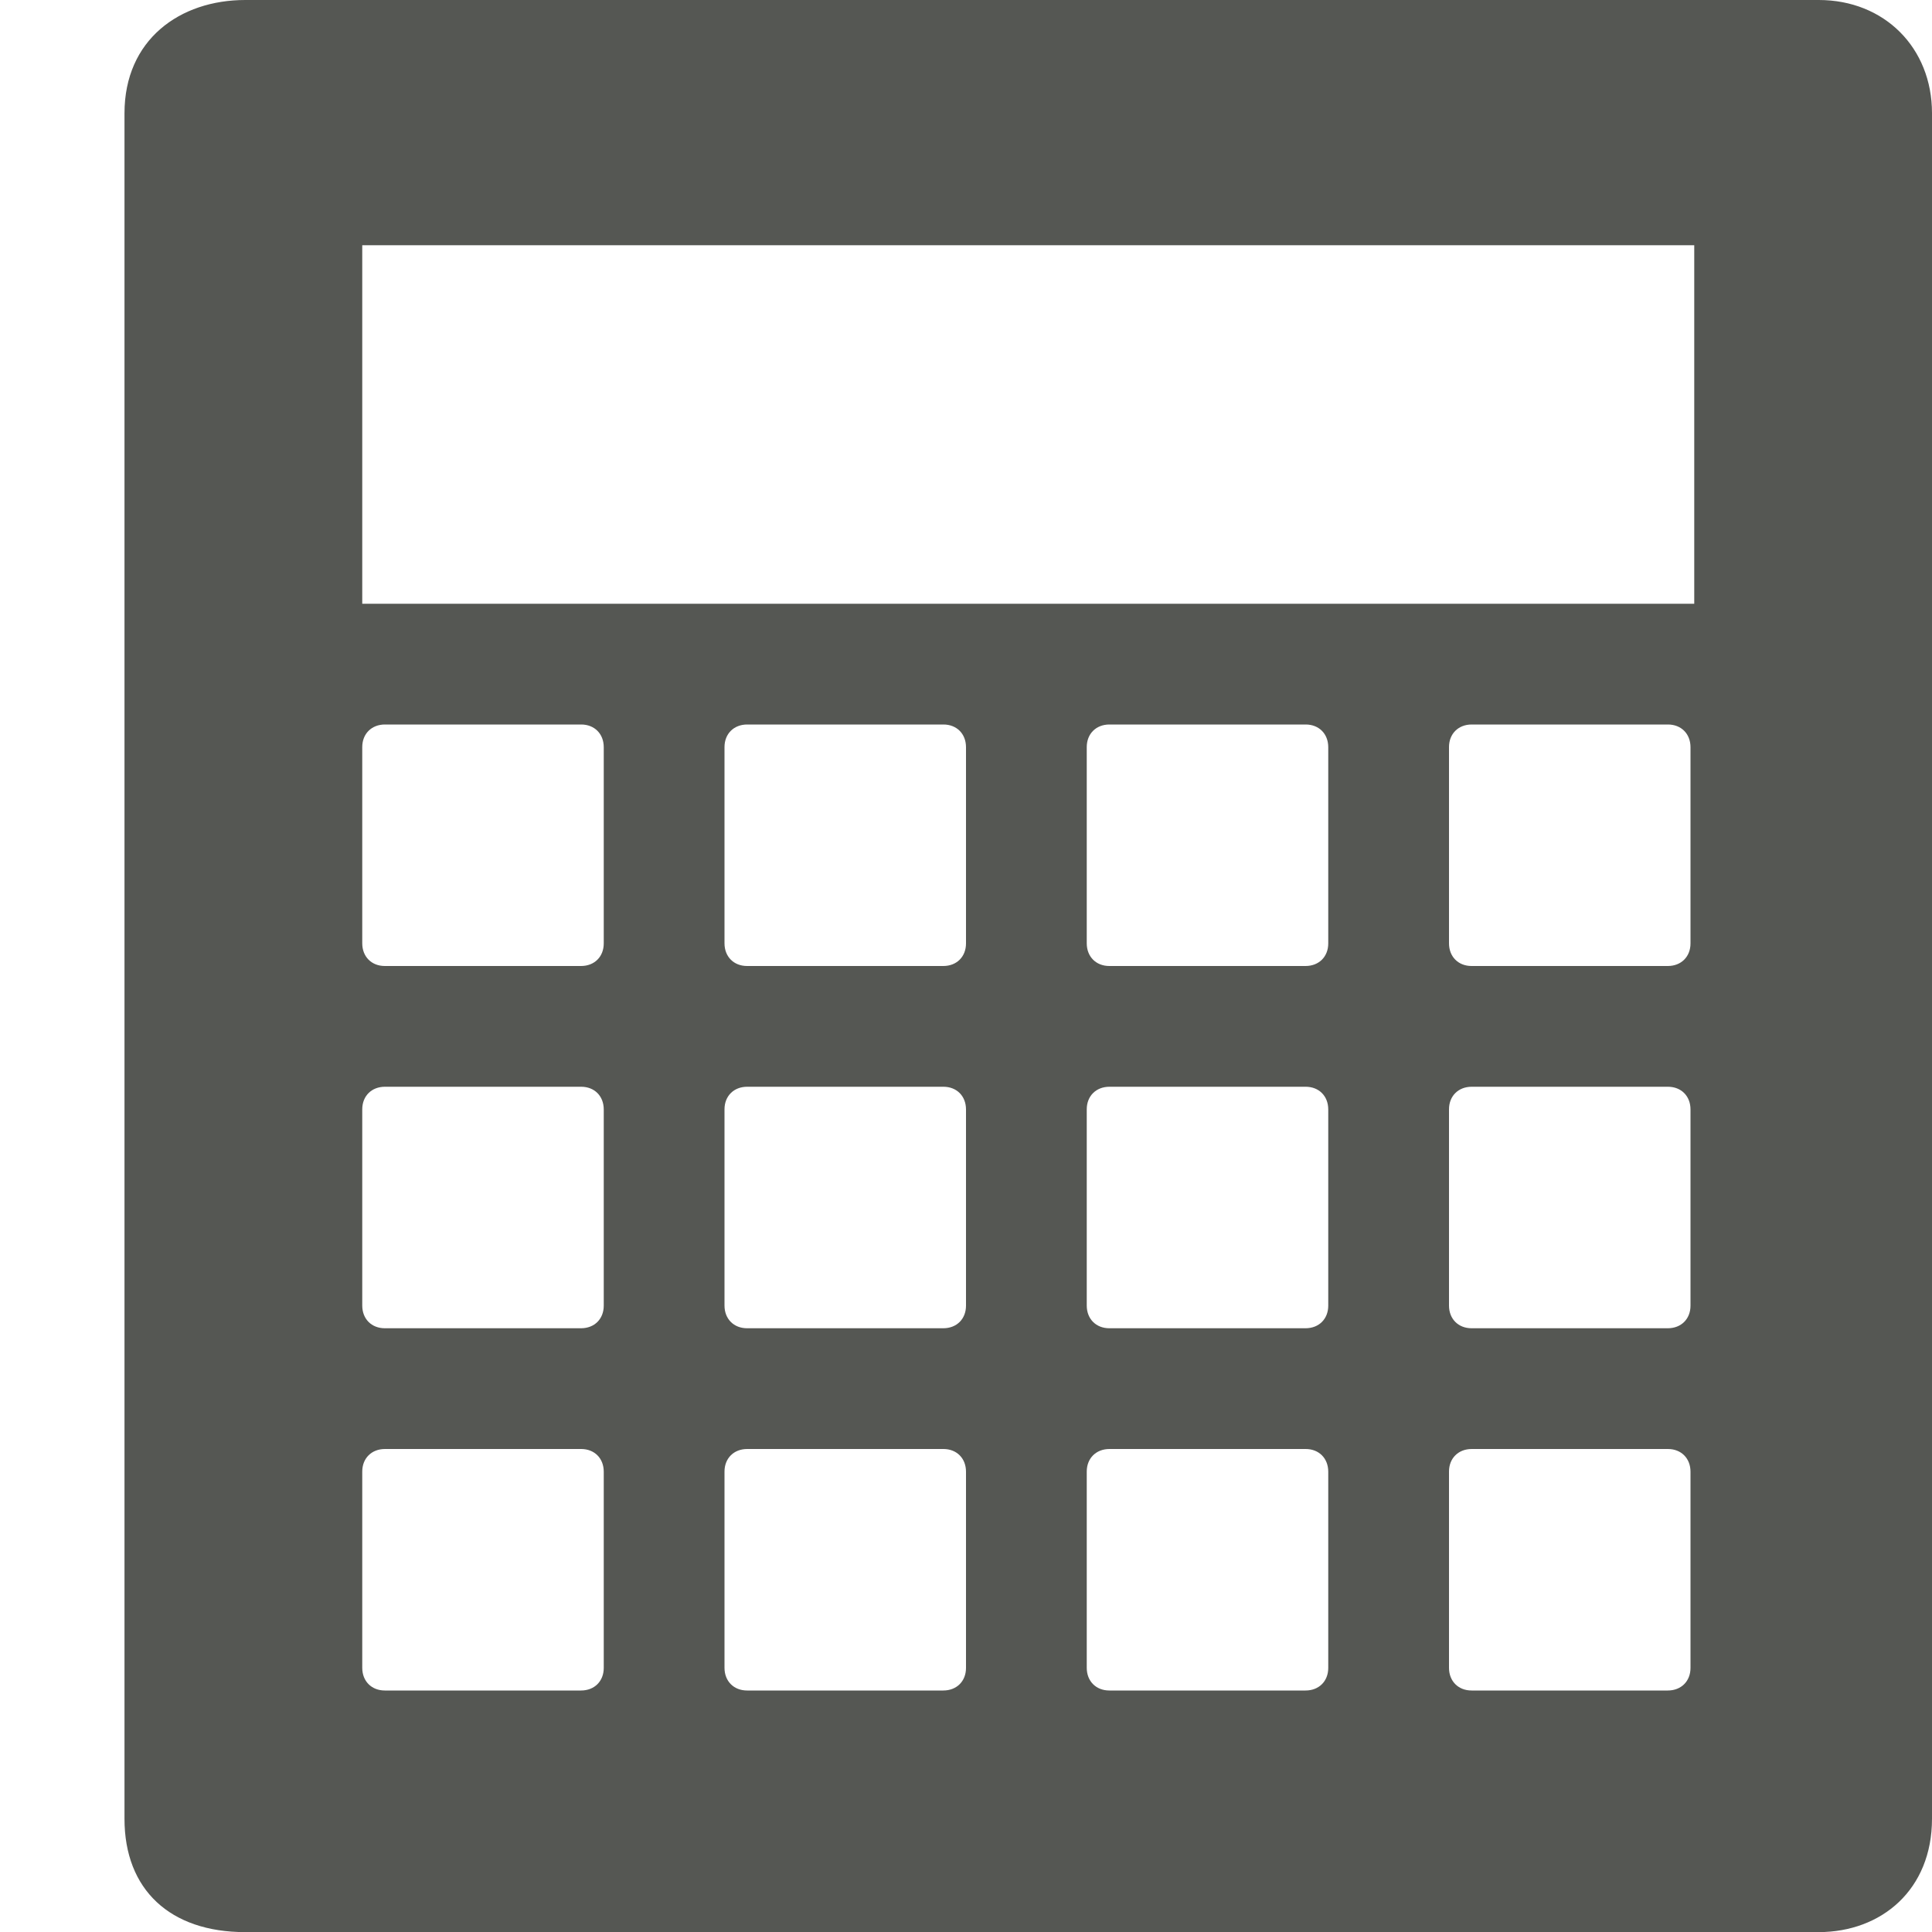
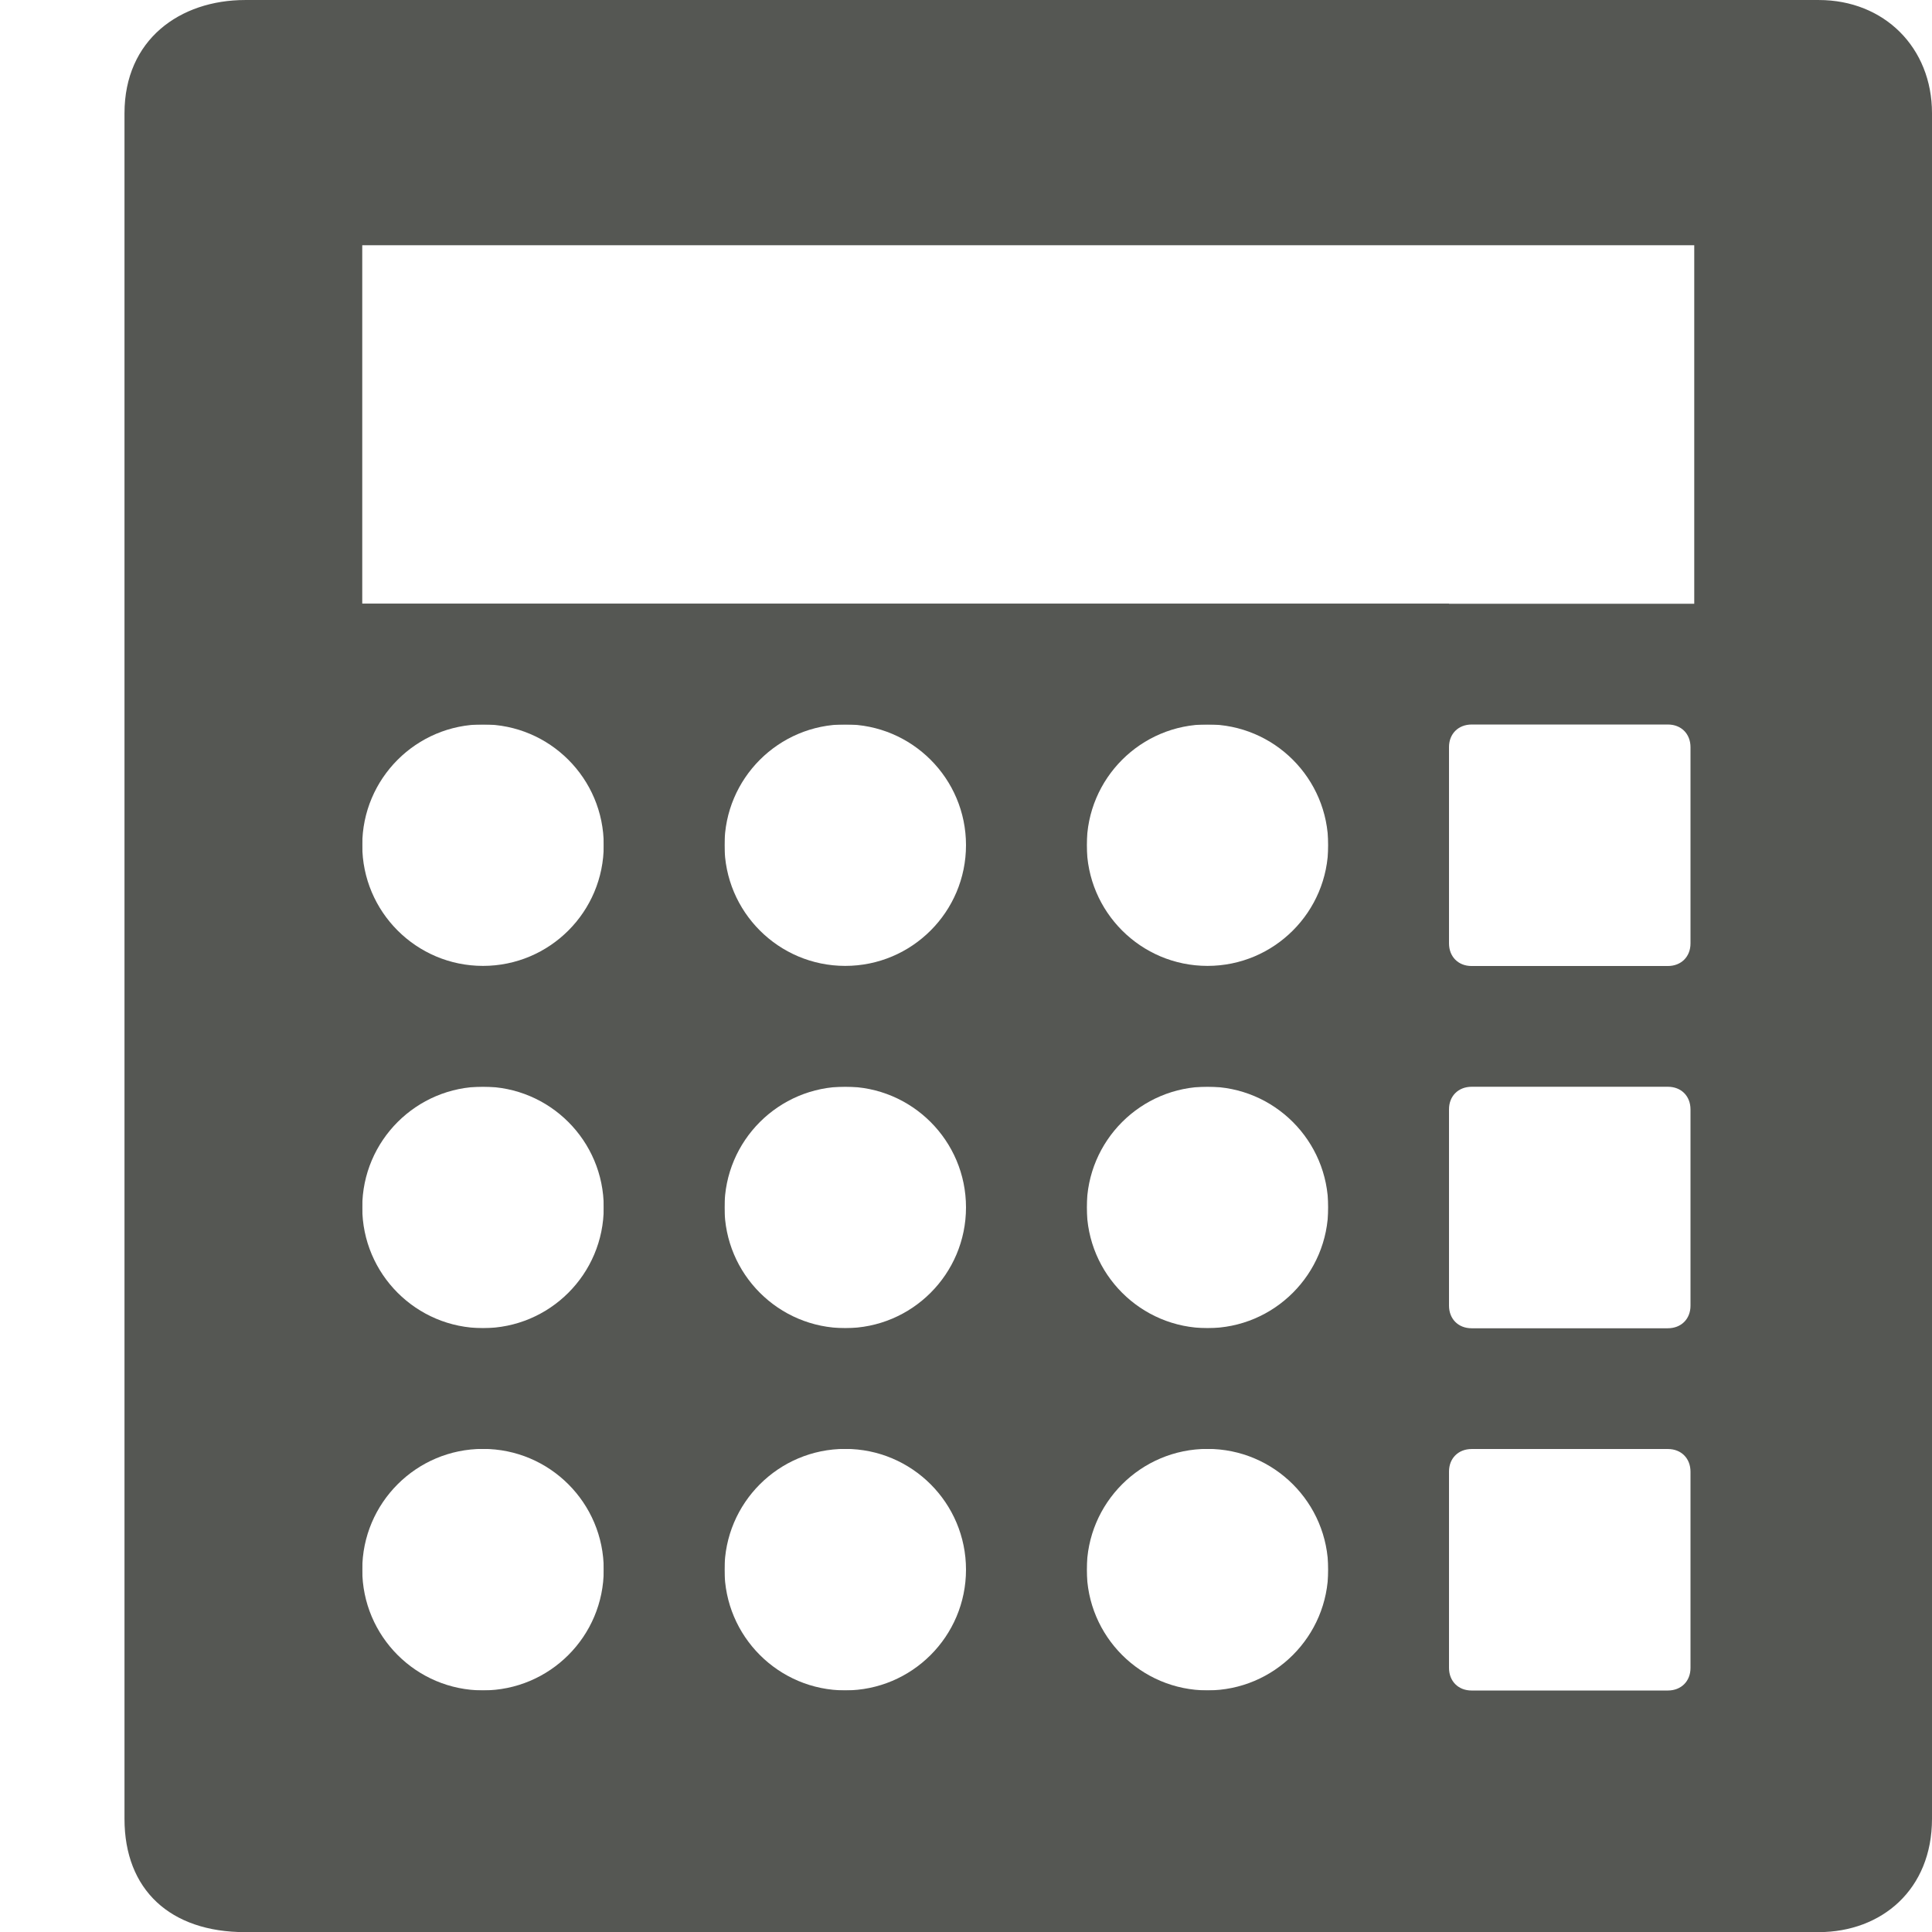
- <svg xmlns="http://www.w3.org/2000/svg" height="16" id="svg7384" version="1.1" width="16">
-   <defs id="defs7386" />
-   <g id="layer9" style="display:inline" transform="translate(-283,-649)" />
-   <g id="layer10" transform="translate(-283,-649)" />
-   <g id="layer11" transform="translate(-283,-649)">
-     <g transform="translate(235,251)" id="g11525" style="fill:#555753;fill-opacity:1">
-       <path d="m 50.031,398 c -0.542,0 -1,0.329 -1,0.938 l 0,14.125 c 0,0.586 0.377,0.938 1,0.938 l 13.031,0 C 63.583,414 64,413.649 64,413.062 l 0,-14.125 C 64,398.395 63.605,398 63.062,398 l -13.031,0 z M 51,400.031 l 11.031,0 0,2.969 L 51,403 51,400.031 z M 51.188,404 l 1.625,0 C 52.923,404 53,404.077 53,404.188 l 0,1.625 C 53,405.923 52.923,406 52.812,406 l -1.625,0 C 51.077,406 51,405.923 51,405.812 l 0,-1.625 C 51,404.077 51.077,404 51.188,404 z m 3,0 1.625,0 C 55.923,404 56,404.077 56,404.188 l 0,1.625 C 56,405.923 55.923,406 55.812,406 l -1.625,0 C 54.077,406 54,405.923 54,405.812 l 0,-1.625 C 54,404.077 54.077,404 54.188,404 z m 3,0 1.625,0 C 58.923,404 59,404.077 59,404.188 l 0,1.625 C 59,405.923 58.923,406 58.812,406 l -1.625,0 C 57.077,406 57,405.923 57,405.812 l 0,-1.625 C 57,404.077 57.077,404 57.188,404 z m 3,0 1.625,0 C 61.923,404 62,404.077 62,404.188 l 0,1.625 C 62,405.923 61.923,406 61.812,406 l -1.625,0 C 60.077,406 60,405.923 60,405.812 l 0,-1.625 C 60,404.077 60.077,404 60.188,404 z m -9,3 1.625,0 C 52.923,407 53,407.077 53,407.188 l 0,1.625 C 53,408.923 52.923,409 52.812,409 l -1.625,0 C 51.077,409 51,408.923 51,408.812 l 0,-1.625 C 51,407.077 51.077,407 51.188,407 z m 3,0 1.625,0 C 55.923,407 56,407.077 56,407.188 l 0,1.625 C 56,408.923 55.923,409 55.812,409 l -1.625,0 C 54.077,409 54,408.923 54,408.812 l 0,-1.625 C 54,407.077 54.077,407 54.188,407 z m 3,0 1.625,0 C 58.923,407 59,407.077 59,407.188 l 0,1.625 C 59,408.923 58.923,409 58.812,409 l -1.625,0 C 57.077,409 57,408.923 57,408.812 l 0,-1.625 C 57,407.077 57.077,407 57.188,407 z m 3,0 1.625,0 C 61.923,407 62,407.077 62,407.188 l 0,1.625 C 62,408.923 61.923,409 61.812,409 l -1.625,0 C 60.077,409 60,408.923 60,408.812 l 0,-1.625 C 60,407.077 60.077,407 60.188,407 z m -9,3 1.625,0 C 52.923,410 53,410.077 53,410.188 l 0,1.625 C 53,411.923 52.923,412 52.812,412 l -1.625,0 C 51.077,412 51,411.923 51,411.812 l 0,-1.625 C 51,410.077 51.077,410 51.188,410 z m 3,0 1.625,0 C 55.923,410 56,410.077 56,410.188 l 0,1.625 C 56,411.923 55.923,412 55.812,412 l -1.625,0 C 54.077,412 54,411.923 54,411.812 l 0,-1.625 C 54,410.077 54.077,410 54.188,410 z m 3,0 1.625,0 C 58.923,410 59,410.077 59,410.188 l 0,1.625 C 59,411.923 58.923,412 58.812,412 l -1.625,0 C 57.077,412 57,411.923 57,411.812 l 0,-1.625 C 57,410.077 57.077,410 57.188,410 z m 3,0 1.625,0 C 61.923,410 62,410.077 62,410.188 l 0,1.625 C 62,411.923 61.923,412 61.812,412 l -1.625,0 C 60.077,412 60,411.923 60,411.812 l 0,-1.625 C 60,410.077 60.077,410 60.188,410 z" id="rect5122-3-5" style="fill:#555753;fill-opacity:1;stroke:none;display:inline" />
+ <svg xmlns="http://www.w3.org/2000/svg" xmlns:xlink="http://www.w3.org/1999/xlink" width="16" height="16" id="svg2" version="1.1">
+   <defs id="defs4">
+     <linearGradient y2="98.883" x2="118.348" y1="81.176" x1="106.025" gradientUnits="userSpaceOnUse" id="linearGradient17659-4">
+       <stop id="stop17661-0" style="stop-color:#da4522;stop-opacity:1;" offset="0" />
+       <stop offset="0.025" style="stop-color:#953a24;stop-opacity:1;" id="stop17667-4" />
+       <stop offset="0.19" style="stop-color:#c15236;stop-opacity:1;" id="stop17665-75" />
+       <stop id="stop17669-0" style="stop-color:#6f1f09;stop-opacity:1" offset="0.944" />
+       <stop id="stop17663-8" style="stop-color:#ba310b;stop-opacity:1" offset="1" />
+     </linearGradient>
+     <linearGradient id="linearGradient5257-3">
+       <stop style="stop-color:#ef2929;stop-opacity:1;" offset="0" id="stop5259-87" />
+       <stop style="stop-color:#f68383;stop-opacity:1;" offset="1" id="stop5261-1" />
+     </linearGradient>
+     <linearGradient id="linearGradient17864-9">
+       <stop style="stop-color:#d1f7ab;stop-opacity:1;" offset="0" id="stop17866-9" />
+       <stop style="stop-color:#85e923;stop-opacity:1;" offset="1" id="stop17868-41" />
+     </linearGradient>
+     <linearGradient id="linearGradient17317-98">
+       <stop style="stop-color:#dde8f4;stop-opacity:1;" offset="0" id="stop17319-1" />
+       <stop style="stop-color:#bad0e8;stop-opacity:1;" offset="1" id="stop17321-6" />
+     </linearGradient>
+     <linearGradient id="linearGradient17325-1">
+       <stop style="stop-color:#729fcf;stop-opacity:1;" offset="0" id="stop17327-8" />
+       <stop style="stop-color:#3f7ab9;stop-opacity:1;" offset="1" id="stop17329-8" />
+     </linearGradient>
+     <linearGradient id="linearGradient17339-7">
+       <stop id="stop17341-6" offset="0" style="stop-color:#729fcf;stop-opacity:0;" />
+       <stop id="stop17343-4" offset="1" style="stop-color:#3f7ab9;stop-opacity:1;" />
+     </linearGradient>
+     <linearGradient id="linearGradient17767-1">
+       <stop id="stop17771-8" offset="0" style="stop-color:#edc200;stop-opacity:1;" />
+       <stop id="stop17769-4" offset="1" style="stop-color:#c4a000;stop-opacity:1;" />
+     </linearGradient>
+     <linearGradient y2="98.883" x2="118.348" y1="81.176" x1="106.025" gradientUnits="userSpaceOnUse" id="linearGradient17659-4-4">
+       <stop id="stop17661-0-5" style="stop-color:#da4522;stop-opacity:1;" offset="0" />
+       <stop offset="0.025" style="stop-color:#953a24;stop-opacity:1;" id="stop17667-4-2" />
+       <stop offset="0.19" style="stop-color:#c15236;stop-opacity:1;" id="stop17665-75-0" />
+       <stop id="stop17669-0-2" style="stop-color:#6f1f09;stop-opacity:1" offset="0.944" />
+       <stop id="stop17663-8-2" style="stop-color:#ba310b;stop-opacity:1" offset="1" />
+     </linearGradient>
+     <linearGradient id="linearGradient5257-3-4">
+       <stop style="stop-color:#ef2929;stop-opacity:1;" offset="0" id="stop5259-87-7" />
+       <stop style="stop-color:#f68383;stop-opacity:1;" offset="1" id="stop5261-1-9" />
+     </linearGradient>
+     <linearGradient id="linearGradient17864-9-9">
+       <stop style="stop-color:#d1f7ab;stop-opacity:1;" offset="0" id="stop17866-9-5" />
+       <stop style="stop-color:#85e923;stop-opacity:1;" offset="1" id="stop17868-41-4" />
+     </linearGradient>
+     <linearGradient id="linearGradient17317-98-6">
+       <stop style="stop-color:#dde8f4;stop-opacity:1;" offset="0" id="stop17319-1-0" />
+       <stop style="stop-color:#bad0e8;stop-opacity:1;" offset="1" id="stop17321-6-9" />
+     </linearGradient>
+     <linearGradient id="linearGradient17325-1-6">
+       <stop style="stop-color:#729fcf;stop-opacity:1;" offset="0" id="stop17327-8-0" />
+       <stop style="stop-color:#3f7ab9;stop-opacity:1;" offset="1" id="stop17329-8-6" />
+     </linearGradient>
+     <linearGradient id="linearGradient17339-7-9">
+       <stop id="stop17341-6-2" offset="0" style="stop-color:#729fcf;stop-opacity:0;" />
+       <stop id="stop17343-4-5" offset="1" style="stop-color:#3f7ab9;stop-opacity:1;" />
+     </linearGradient>
+     <linearGradient id="linearGradient17767-1-0">
+       <stop id="stop17771-8-6" offset="0" style="stop-color:#edc200;stop-opacity:1;" />
+       <stop id="stop17769-4-4" offset="1" style="stop-color:#c4a000;stop-opacity:1;" />
+     </linearGradient>
+     <linearGradient y2="98.883" x2="118.348" y1="81.176" x1="106.025" gradientUnits="userSpaceOnUse" id="linearGradient17659-4-4-7">
+       <stop id="stop17661-0-5-4" style="stop-color:#da4522;stop-opacity:1;" offset="0" />
+       <stop offset="0.025" style="stop-color:#953a24;stop-opacity:1;" id="stop17667-4-2-0" />
+       <stop offset="0.19" style="stop-color:#c15236;stop-opacity:1;" id="stop17665-75-0-9" />
+       <stop id="stop17669-0-2-6" style="stop-color:#6f1f09;stop-opacity:1" offset="0.944" />
+       <stop id="stop17663-8-2-6" style="stop-color:#ba310b;stop-opacity:1" offset="1" />
+     </linearGradient>
+     <linearGradient id="linearGradient5257-3-4-2">
+       <stop style="stop-color:#ef2929;stop-opacity:1;" offset="0" id="stop5259-87-7-3" />
+       <stop style="stop-color:#f68383;stop-opacity:1;" offset="1" id="stop5261-1-9-9" />
+     </linearGradient>
+     <linearGradient id="linearGradient17864-9-9-0">
+       <stop style="stop-color:#d1f7ab;stop-opacity:1;" offset="0" id="stop17866-9-5-1" />
+       <stop style="stop-color:#85e923;stop-opacity:1;" offset="1" id="stop17868-41-4-3" />
+     </linearGradient>
+     <linearGradient id="linearGradient17317-98-6-2">
+       <stop style="stop-color:#dde8f4;stop-opacity:1;" offset="0" id="stop17319-1-0-9" />
+       <stop style="stop-color:#bad0e8;stop-opacity:1;" offset="1" id="stop17321-6-9-5" />
+     </linearGradient>
+     <linearGradient id="linearGradient17325-1-6-3">
+       <stop style="stop-color:#729fcf;stop-opacity:1;" offset="0" id="stop17327-8-0-3" />
+       <stop style="stop-color:#3f7ab9;stop-opacity:1;" offset="1" id="stop17329-8-6-7" />
+     </linearGradient>
+     <linearGradient id="linearGradient17339-7-9-0">
+       <stop id="stop17341-6-2-7" offset="0" style="stop-color:#729fcf;stop-opacity:0;" />
+       <stop id="stop17343-4-5-0" offset="1" style="stop-color:#3f7ab9;stop-opacity:1;" />
+     </linearGradient>
+     <linearGradient id="linearGradient17767-1-0-8">
+       <stop id="stop17771-8-6-5" offset="0" style="stop-color:#edc200;stop-opacity:1;" />
+       <stop id="stop17769-4-4-4" offset="1" style="stop-color:#c4a000;stop-opacity:1;" />
+     </linearGradient>
+     <linearGradient y2="98.883" x2="118.348" y1="81.176" x1="106.025" gradientUnits="userSpaceOnUse" id="linearGradient17659-7-6-1">
+       <stop id="stop17661-8-4-5" style="stop-color:#da4522;stop-opacity:1;" offset="0" />
+       <stop offset="0.025" style="stop-color:#953a24;stop-opacity:1;" id="stop17667-7-0-2" />
+       <stop offset="0.19" style="stop-color:#c15236;stop-opacity:1;" id="stop17665-7-6-9" />
+       <stop id="stop17669-1-7-1" style="stop-color:#6f1f09;stop-opacity:1" offset="0.944" />
+       <stop id="stop17663-6-1-7" style="stop-color:#ba310b;stop-opacity:1" offset="1" />
+     </linearGradient>
+     <linearGradient id="linearGradient5257-5-8-9">
+       <stop style="stop-color:#ef2929;stop-opacity:1;" offset="0" id="stop5259-8-8-1" />
+       <stop style="stop-color:#f68383;stop-opacity:1;" offset="1" id="stop5261-4-5-2" />
+     </linearGradient>
+     <linearGradient id="linearGradient17864-3-1-8">
+       <stop style="stop-color:#d1f7ab;stop-opacity:1;" offset="0" id="stop17866-3-1-8" />
+       <stop style="stop-color:#85e923;stop-opacity:1;" offset="1" id="stop17868-4-0-2" />
+     </linearGradient>
+     <linearGradient id="linearGradient17317-9-7-0">
+       <stop style="stop-color:#dde8f4;stop-opacity:1;" offset="0" id="stop17319-6-5-2" />
+       <stop style="stop-color:#bad0e8;stop-opacity:1;" offset="1" id="stop17321-4-8-6" />
+     </linearGradient>
+     <linearGradient id="linearGradient17325-8-0-5">
+       <stop style="stop-color:#729fcf;stop-opacity:1;" offset="0" id="stop17327-6-2-5" />
+       <stop style="stop-color:#3f7ab9;stop-opacity:1;" offset="1" id="stop17329-2-4-8" />
+     </linearGradient>
+     <linearGradient id="linearGradient17767-8-8-9">
+       <stop id="stop17771-2-4-1" offset="0" style="stop-color:#edc200;stop-opacity:1;" />
+       <stop id="stop17769-3-1-3" offset="1" style="stop-color:#c4a000;stop-opacity:1;" />
+     </linearGradient>
+     <radialGradient xlink:href="#linearGradient17039-3-7-98-4" id="radialGradient6108" gradientUnits="userSpaceOnUse" gradientTransform="matrix(0.3809419,-0.01176371,0.00313628,0.128796,279.1225,160.1886)" cx="55.641" cy="193.295" fx="55.641" fy="193.295" r="96.547" />
+     <linearGradient id="linearGradient17039-3-7-98-4">
+       <stop id="stop17041-0-1-6-1" offset="0" style="stop-color:#ffffff;stop-opacity:1;" />
+       <stop id="stop17043-1-0-3-4" offset="1" style="stop-color:#ffffff;stop-opacity:0;" />
+     </linearGradient>
+     <linearGradient y2="98.883" x2="118.348" y1="81.176" x1="106.025" gradientUnits="userSpaceOnUse" id="linearGradient17659-7-6-1-5">
+       <stop id="stop17661-8-4-5-9" style="stop-color:#da4522;stop-opacity:1;" offset="0" />
+       <stop offset="0.025" style="stop-color:#953a24;stop-opacity:1;" id="stop17667-7-0-2-2" />
+       <stop offset="0.19" style="stop-color:#c15236;stop-opacity:1;" id="stop17665-7-6-9-5" />
+       <stop id="stop17669-1-7-1-0" style="stop-color:#6f1f09;stop-opacity:1" offset="0.944" />
+       <stop id="stop17663-6-1-7-6" style="stop-color:#ba310b;stop-opacity:1" offset="1" />
+     </linearGradient>
+     <linearGradient id="linearGradient5257-5-8-9-7">
+       <stop style="stop-color:#ef2929;stop-opacity:1;" offset="0" id="stop5259-8-8-1-7" />
+       <stop style="stop-color:#f68383;stop-opacity:1;" offset="1" id="stop5261-4-5-2-7" />
+     </linearGradient>
+     <linearGradient id="linearGradient17864-3-1-8-9">
+       <stop style="stop-color:#d1f7ab;stop-opacity:1;" offset="0" id="stop17866-3-1-8-4" />
+       <stop style="stop-color:#85e923;stop-opacity:1;" offset="1" id="stop17868-4-0-2-8" />
+     </linearGradient>
+     <linearGradient id="linearGradient17317-9-7-0-0">
+       <stop style="stop-color:#dde8f4;stop-opacity:1;" offset="0" id="stop17319-6-5-2-0" />
+       <stop style="stop-color:#bad0e8;stop-opacity:1;" offset="1" id="stop17321-4-8-6-3" />
+     </linearGradient>
+     <linearGradient id="linearGradient17325-8-0-5-2">
+       <stop style="stop-color:#729fcf;stop-opacity:1;" offset="0" id="stop17327-6-2-5-9" />
+       <stop style="stop-color:#3f7ab9;stop-opacity:1;" offset="1" id="stop17329-2-4-8-7" />
+     </linearGradient>
+     <linearGradient id="linearGradient17767-8-8-9-7">
+       <stop id="stop17771-2-4-1-1" offset="0" style="stop-color:#edc200;stop-opacity:1;" />
+       <stop id="stop17769-3-1-3-1" offset="1" style="stop-color:#c4a000;stop-opacity:1;" />
+     </linearGradient>
+     <radialGradient r="96.547" fy="193.295" fx="55.641" cy="193.295" cx="55.641" gradientTransform="matrix(0.3809419,-0.01176371,0.00313628,0.128796,279.1225,160.1886)" gradientUnits="userSpaceOnUse" id="radialGradient6241" xlink:href="#linearGradient17039-3-7-98-4-3" />
+     <linearGradient id="linearGradient17039-3-7-98-4-3">
+       <stop id="stop17041-0-1-6-1-8" offset="0" style="stop-color:#ffffff;stop-opacity:1;" />
+       <stop id="stop17043-1-0-3-4-9" offset="1" style="stop-color:#ffffff;stop-opacity:0;" />
+     </linearGradient>
+     <linearGradient y2="98.883" x2="118.348" y1="81.176" x1="106.025" gradientUnits="userSpaceOnUse" id="linearGradient17659-7-6-1-5-4">
+       <stop id="stop17661-8-4-5-9-1" style="stop-color:#da4522;stop-opacity:1;" offset="0" />
+       <stop offset="0.025" style="stop-color:#953a24;stop-opacity:1;" id="stop17667-7-0-2-2-2" />
+       <stop offset="0.19" style="stop-color:#c15236;stop-opacity:1;" id="stop17665-7-6-9-5-7" />
+       <stop id="stop17669-1-7-1-0-7" style="stop-color:#6f1f09;stop-opacity:1" offset="0.944" />
+       <stop id="stop17663-6-1-7-6-8" style="stop-color:#ba310b;stop-opacity:1" offset="1" />
+     </linearGradient>
+     <linearGradient id="linearGradient5257-5-8-9-7-8">
+       <stop style="stop-color:#ef2929;stop-opacity:1;" offset="0" id="stop5259-8-8-1-7-1" />
+       <stop style="stop-color:#f68383;stop-opacity:1;" offset="1" id="stop5261-4-5-2-7-5" />
+     </linearGradient>
+   </defs>
+   <g id="layer1" transform="translate(-1938.743,-892.779)">
+     <g transform="translate(1898.743,273.7791)" style="display:inline" id="g6682">
+       <g style="fill:#555753" id="g11525" transform="translate(-8,221)">
+         <path style="fill:#555753;fill-opacity:1;stroke:none;display:inline" id="rect5122-3-5" d="m 50.031,398 c -0.542,0 -1,0.329 -1,0.938 l 0,14.125 c 0,0.586 0.377,0.938 1,0.938 l 13.031,0 C 63.583,414 64,413.649 64,413.062 l 0,-14.125 C 64,398.395 63.605,398 63.062,398 l -13.031,0 z M 51,400.031 l 11.031,0 0,2.969 L 51,403 51,400.031 z M 51.188,404 l 1.625,0 C 52.923,404 53,404.077 53,404.188 l 0,1.625 C 53,405.923 52.923,406 52.812,406 l -1.625,0 C 51.077,406 51,405.923 51,405.812 l 0,-1.625 C 51,404.077 51.077,404 51.188,404 z m 3,0 1.625,0 C 55.923,404 56,404.077 56,404.188 l 0,1.625 C 56,405.923 55.923,406 55.812,406 l -1.625,0 C 54.077,406 54,405.923 54,405.812 l 0,-1.625 C 54,404.077 54.077,404 54.188,404 z m 3,0 1.625,0 C 58.923,404 59,404.077 59,404.188 l 0,1.625 C 59,405.923 58.923,406 58.812,406 l -1.625,0 C 57.077,406 57,405.923 57,405.812 l 0,-1.625 C 57,404.077 57.077,404 57.188,404 z m 3,0 1.625,0 C 61.923,404 62,404.077 62,404.188 l 0,1.625 C 62,405.923 61.923,406 61.812,406 l -1.625,0 C 60.077,406 60,405.923 60,405.812 l 0,-1.625 C 60,404.077 60.077,404 60.188,404 z m -9,3 1.625,0 C 52.923,407 53,407.077 53,407.188 l 0,1.625 C 53,408.923 52.923,409 52.812,409 l -1.625,0 C 51.077,409 51,408.923 51,408.812 l 0,-1.625 C 51,407.077 51.077,407 51.188,407 z m 3,0 1.625,0 C 55.923,407 56,407.077 56,407.188 l 0,1.625 C 56,408.923 55.923,409 55.812,409 l -1.625,0 C 54.077,409 54,408.923 54,408.812 l 0,-1.625 C 54,407.077 54.077,407 54.188,407 z m 3,0 1.625,0 C 58.923,407 59,407.077 59,407.188 l 0,1.625 C 59,408.923 58.923,409 58.812,409 l -1.625,0 C 57.077,409 57,408.923 57,408.812 l 0,-1.625 C 57,407.077 57.077,407 57.188,407 z m 3,0 1.625,0 C 61.923,407 62,407.077 62,407.188 l 0,1.625 C 62,408.923 61.923,409 61.812,409 l -1.625,0 C 60.077,409 60,408.923 60,408.812 l 0,-1.625 C 60,407.077 60.077,407 60.188,407 z m -9,3 1.625,0 C 52.923,410 53,410.077 53,410.188 l 0,1.625 C 53,411.923 52.923,412 52.812,412 l -1.625,0 C 51.077,412 51,411.923 51,411.812 l 0,-1.625 C 51,410.077 51.077,410 51.188,410 z m 3,0 1.625,0 C 55.923,410 56,410.077 56,410.188 l 0,1.625 C 56,411.923 55.923,412 55.812,412 l -1.625,0 C 54.077,412 54,411.923 54,411.812 l 0,-1.625 C 54,410.077 54.077,410 54.188,410 z m 3,0 1.625,0 C 58.923,410 59,410.077 59,410.188 l 0,1.625 C 59,411.923 58.923,412 58.812,412 l -1.625,0 C 57.077,412 57,411.923 57,411.812 l 0,-1.625 C 57,410.077 57.077,410 57.188,410 z m 3,0 1.625,0 C 61.923,410 62,410.077 62,410.188 l 0,1.625 C 62,411.923 61.923,412 61.812,412 l -1.625,0 C 60.077,412 60,411.923 60,411.812 l 0,-1.625 C 60,410.077 60.077,410 60.188,410 z" />
+       </g>
+       <path id="rect7181" d="m 42,623.999 0,10 10,0 0,-10 -10,0 z m 2,1 c 0.552,0 1,0.448 1,1 0,0.552 -0.448,1 -1,1 -0.552,0 -1,-0.448 -1,-1 0,-0.552 0.448,-1 1,-1 z m 3,0 c 0.552,0 1,0.448 1,1 0,0.552 -0.448,1 -1,1 -0.552,0 -1,-0.448 -1,-1 0,-0.552 0.448,-1 1,-1 z m 3,0 c 0.552,0 1,0.448 1,1 0,0.552 -0.448,1 -1,1 -0.552,0 -1,-0.448 -1,-1 0,-0.552 0.448,-1 1,-1 z m -6,3 c 0.552,0 1,0.448 1,1 0,0.552 -0.448,1 -1,1 -0.552,0 -1,-0.448 -1,-1 0,-0.552 0.448,-1 1,-1 z m 3,0 c 0.552,0 1,0.448 1,1 0,0.552 -0.448,1 -1,1 -0.552,0 -1,-0.448 -1,-1 0,-0.552 0.448,-1 1,-1 z m 3,0 c 0.552,0 1,0.448 1,1 0,0.552 -0.448,1 -1,1 -0.552,0 -1,-0.448 -1,-1 0,-0.552 0.448,-1 1,-1 z m -6,3 c 0.552,0 1,0.448 1,1 0,0.552 -0.448,1 -1,1 -0.552,0 -1,-0.448 -1,-1 0,-0.552 0.448,-1 1,-1 z m 3,0 c 0.552,0 1,0.448 1,1 0,0.552 -0.448,1 -1,1 -0.552,0 -1,-0.448 -1,-1 0,-0.552 0.448,-1 1,-1 z m 3,0 c 0.552,0 1,0.448 1,1 0,0.552 -0.448,1 -1,1 -0.552,0 -1,-0.448 -1,-1 0,-0.552 0.448,-1 1,-1 z" style="fill:#555753;fill-opacity:1;stroke:none" />
+       <rect ry="1.074" transform="translate(20,-20.00001)" y="639" x="20" height="16" width="16" id="rect6678" style="opacity:0;fill:#555753;fill-opacity:1;fill-rule:evenodd;stroke:none" />
    </g>
  </g>
-   <g id="layer13" transform="translate(-283,-649)" />
-   <g id="layer14" transform="translate(-283,-649)" />
-   <g id="layer15" style="display:inline" transform="translate(-283,-649)" />
-   <g id="g71291" style="display:inline" transform="translate(-283,-649)" />
-   <g id="g4953" style="display:inline" transform="translate(-283,-649)" />
-   <g id="layer12" style="display:inline" transform="translate(-283,-649)" />
</svg>
